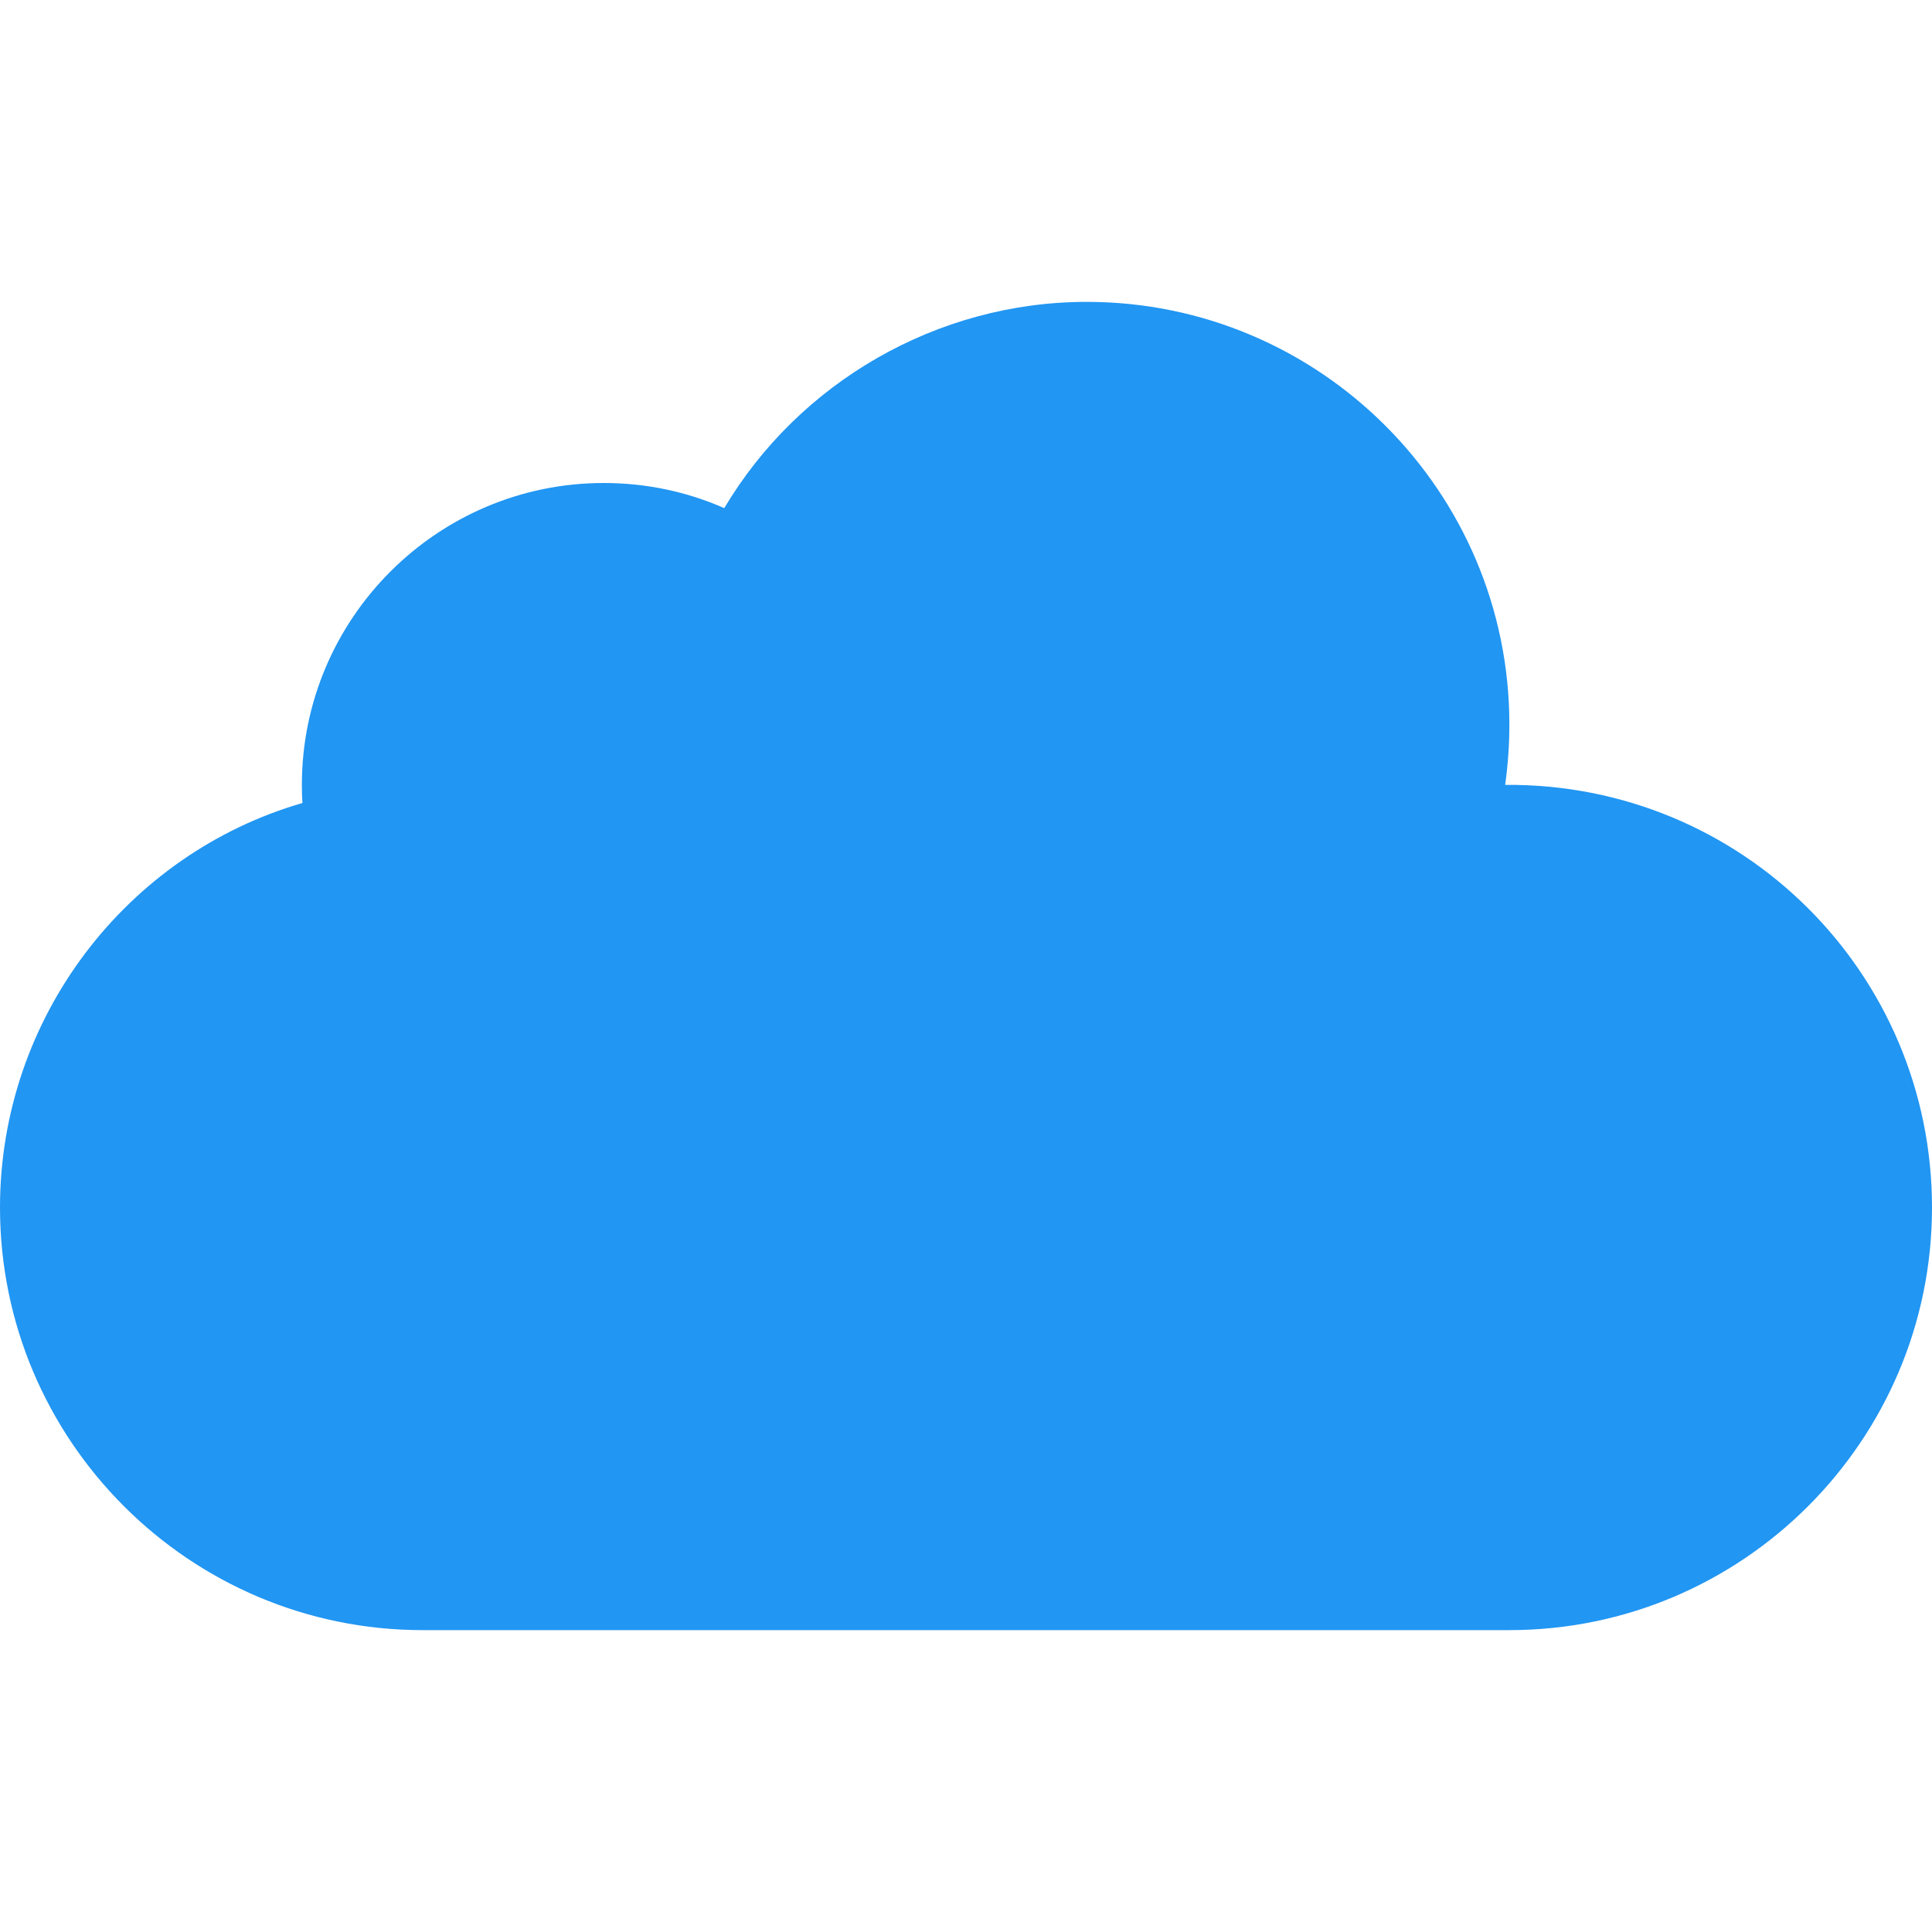
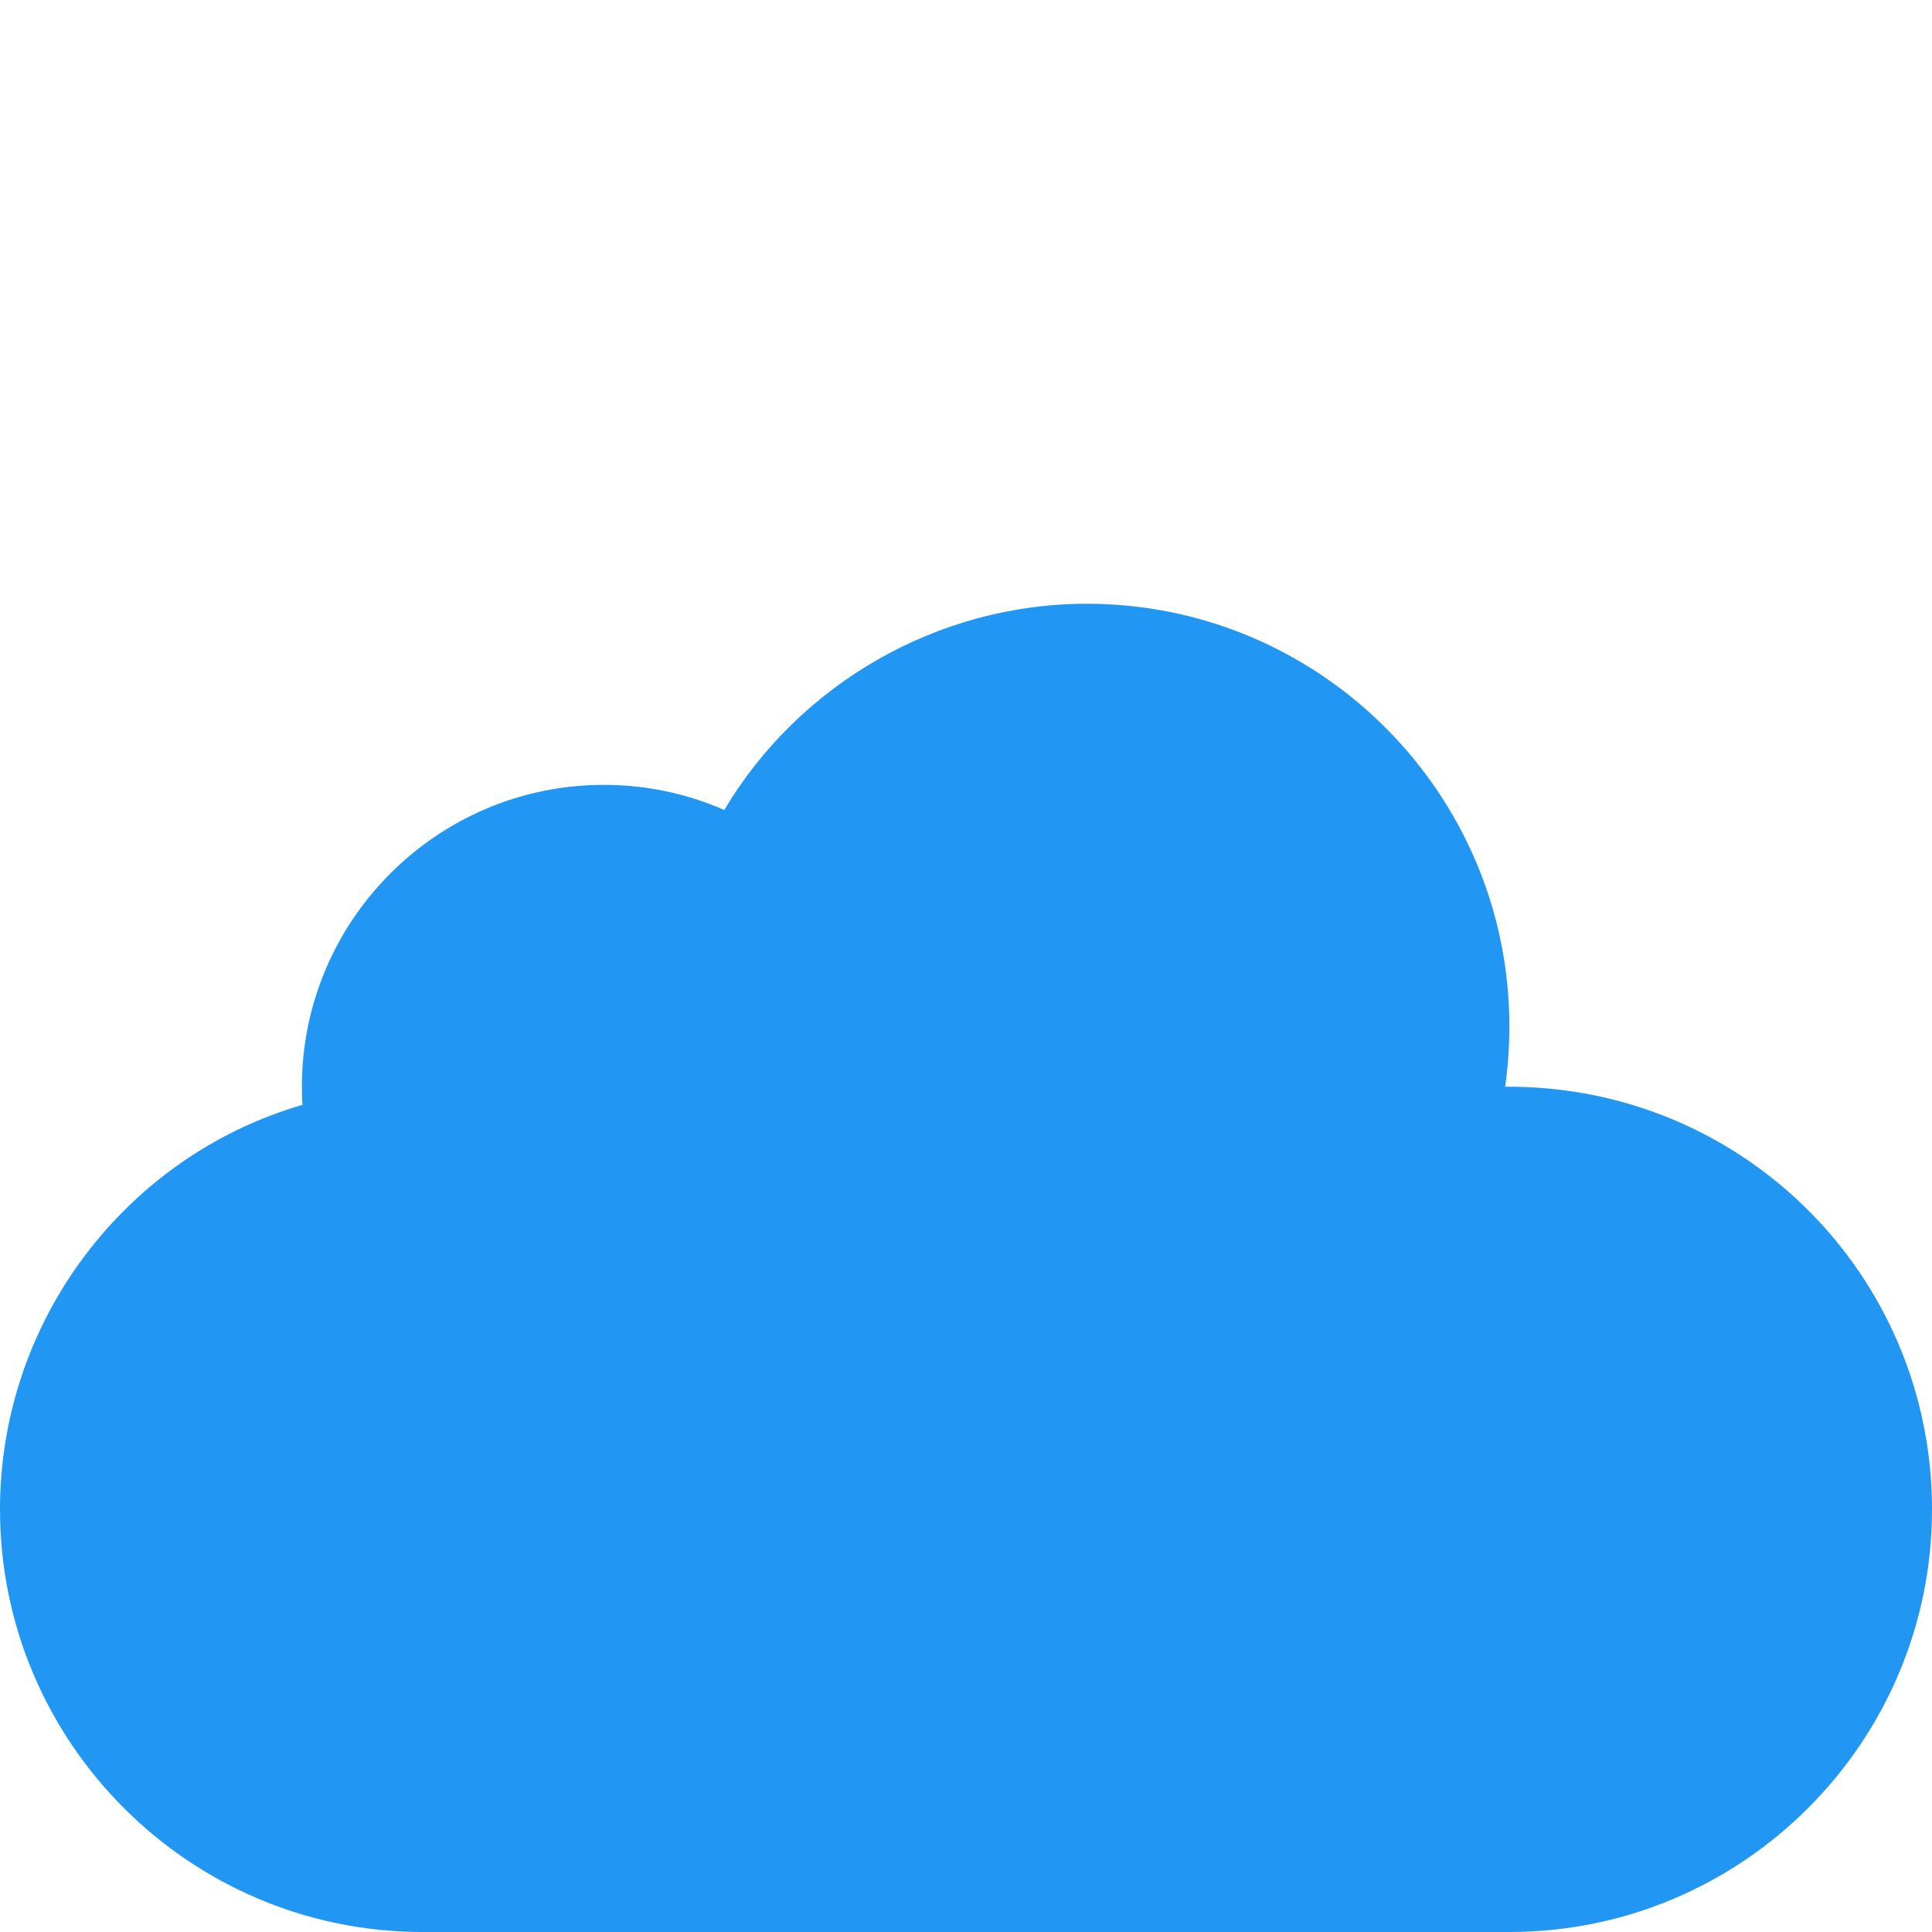
- <svg xmlns="http://www.w3.org/2000/svg" version="1.1" id="Capa_1" x="0px" y="0px" viewBox="0 0 512 512" style="enable-background:new 0 0 512 512;" xml:space="preserve">
-   <path style="fill:#2196F3;" d="M398.88,208c0.736-5.248,1.12-10.592,1.12-16c0-61.76-50.24-112-112-112  c-39.648,0-76.256,21.344-96.064,54.656C181.952,130.272,171.168,128,160,128c-44.096,0-80,35.904-80,80  c0,1.632,0.032,3.232,0.16,4.8C33.472,226.336,0,269.792,0,320c0,61.76,50.24,112,112,112h288c61.76,0,112-50.24,112-112  C512,257.888,461.632,207.488,398.88,208z" />
-   <g>
- </g>
-   <g>
- </g>
-   <g>
- </g>
-   <g>
- </g>
-   <g>
- </g>
-   <g>
- </g>
-   <g>
- </g>
-   <g>
- </g>
-   <g>
- </g>
-   <g>
- </g>
-   <g>
- </g>
-   <g>
- </g>
-   <g>
- </g>
-   <g>
- </g>
-   <g>
- </g>
+ <svg xmlns="http://www.w3.org/2000/svg" width="512" height="512" viewBox="0 0 512 512" fill="none">
+   <path d="M398.88 288C399.616 282.752 400 277.408 400 272C400 210.24 349.76 160 288 160C248.352 160 211.744 181.344 191.936 214.656C181.952 210.272 171.168 208 160 208C115.904 208 80 243.904 80 288C80 289.632 80.032 291.232 80.16 292.8C33.472 306.336 0 349.792 0 400C0 461.76 50.24 512 112 512H400C461.76 512 512 461.76 512 400C512 337.888 461.632 287.488 398.88 288Z" fill="#2196F3" />
</svg>
